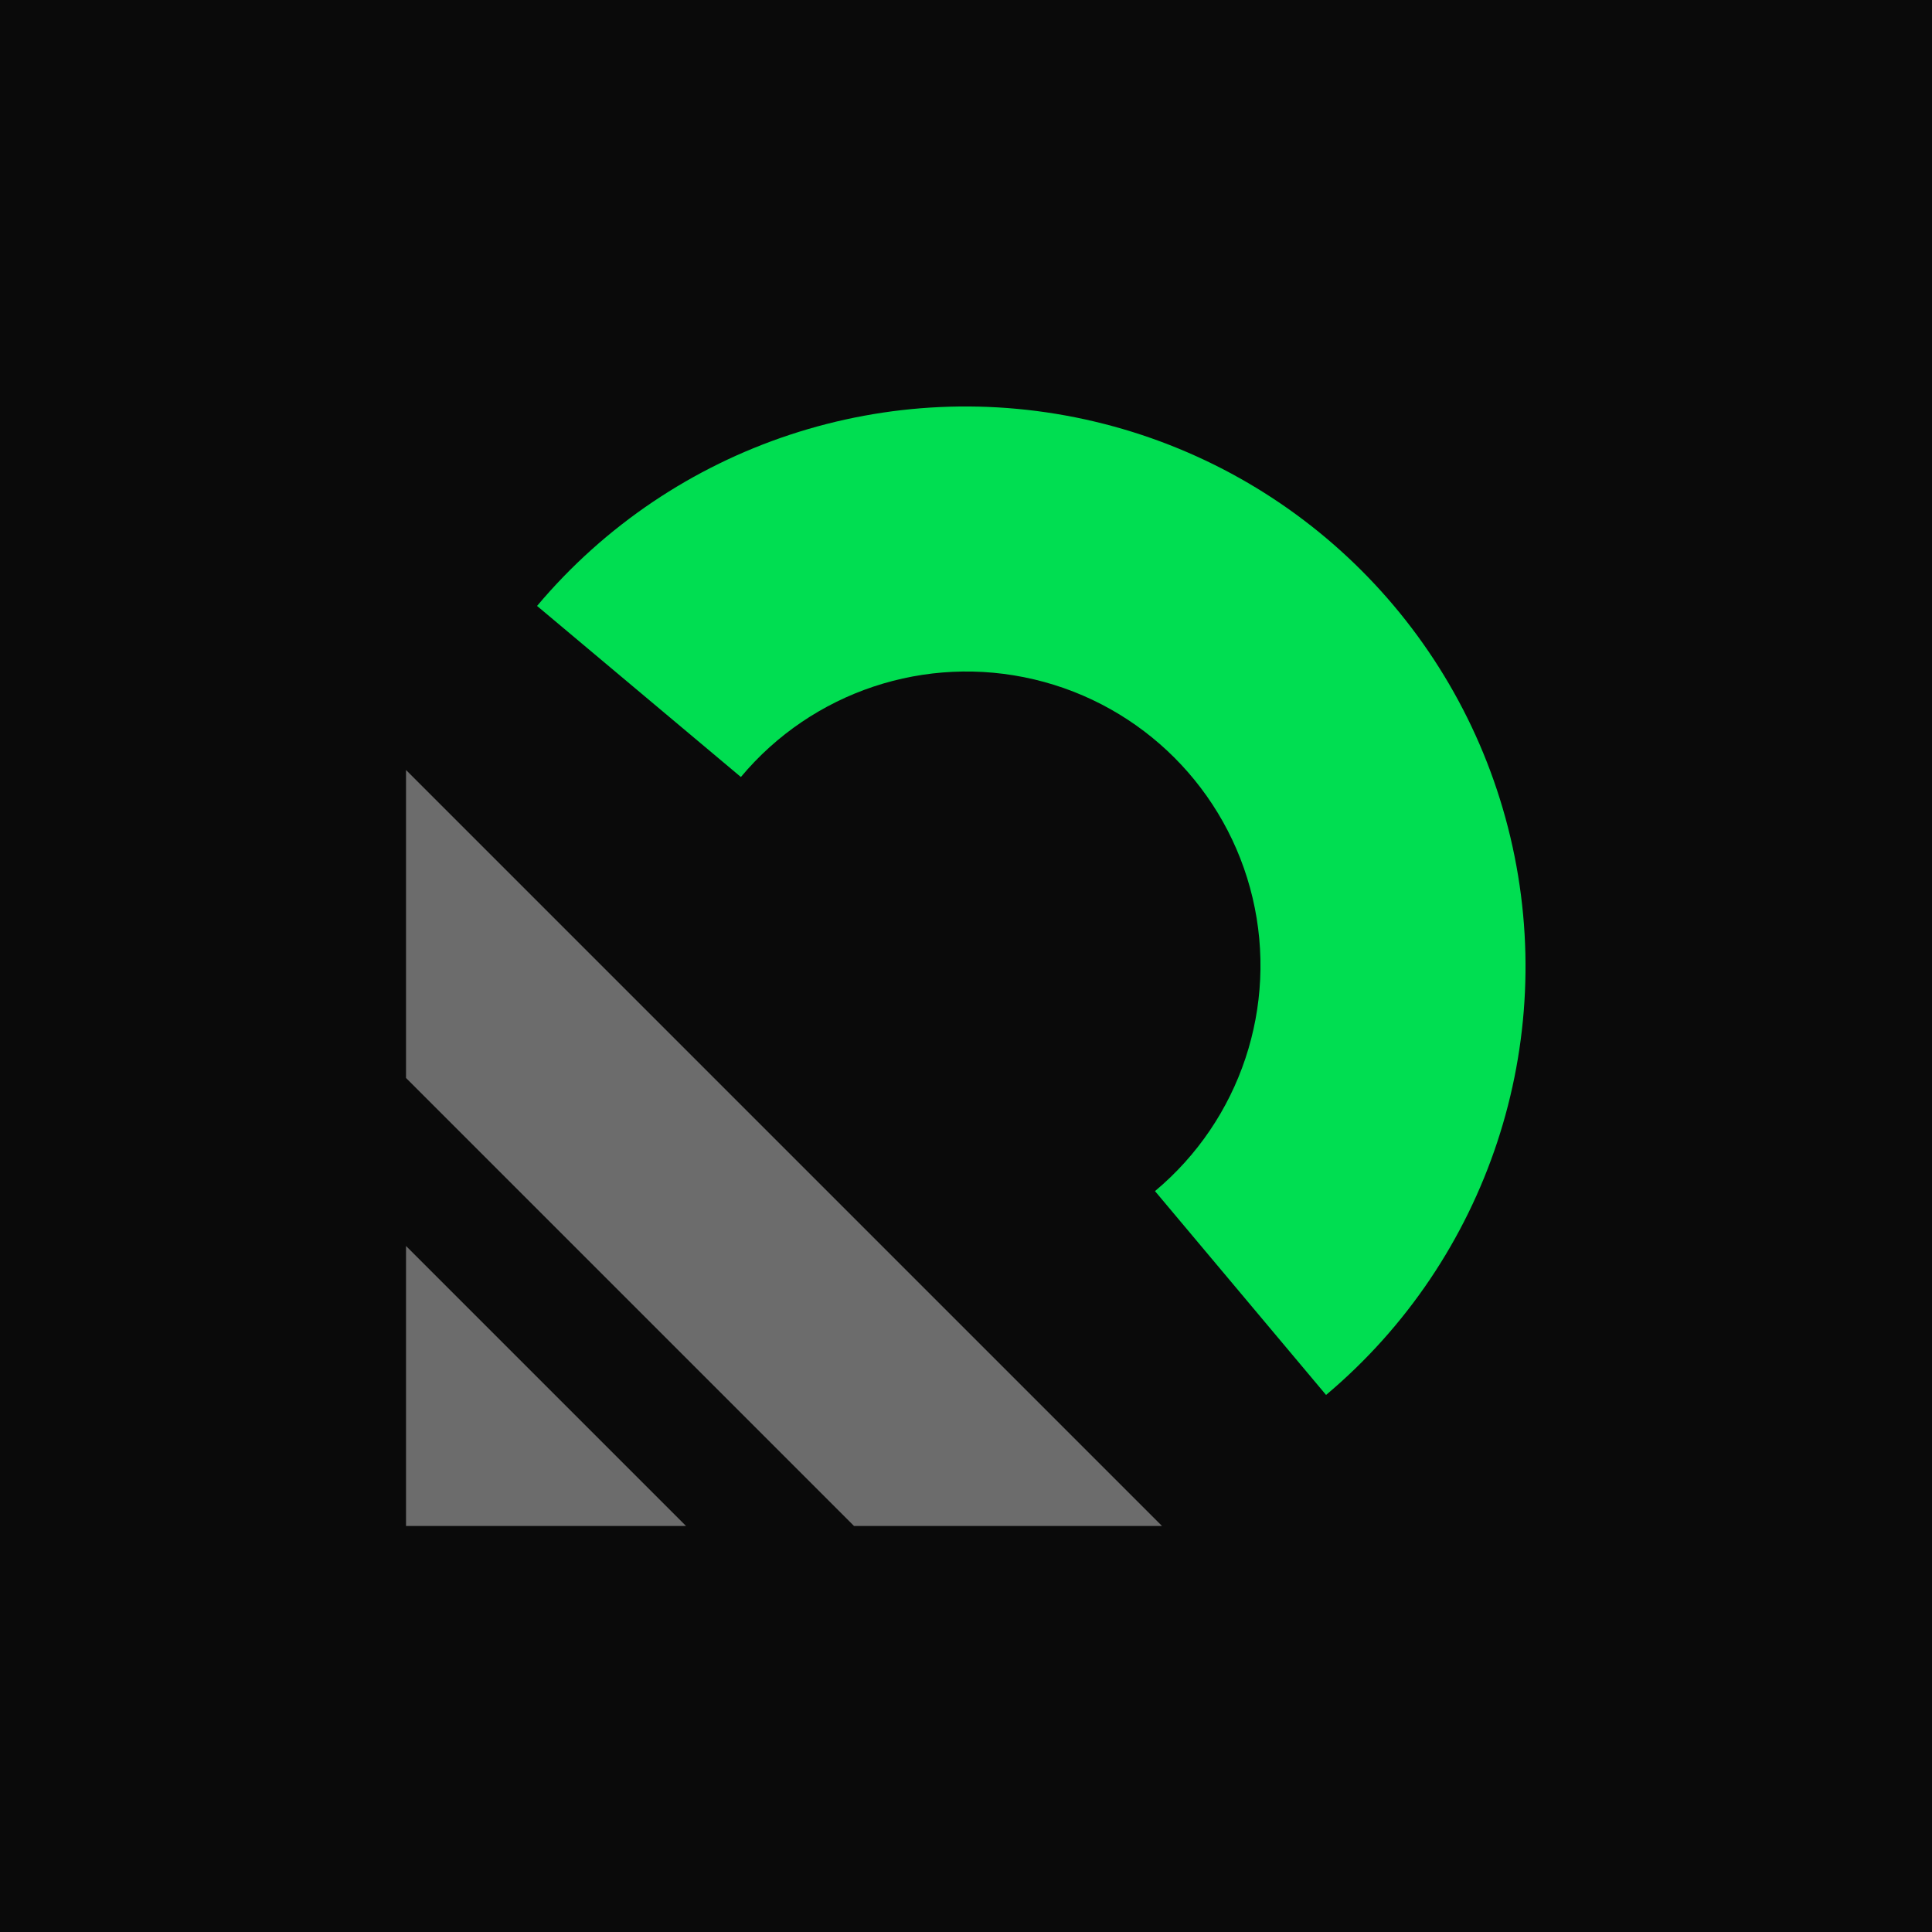
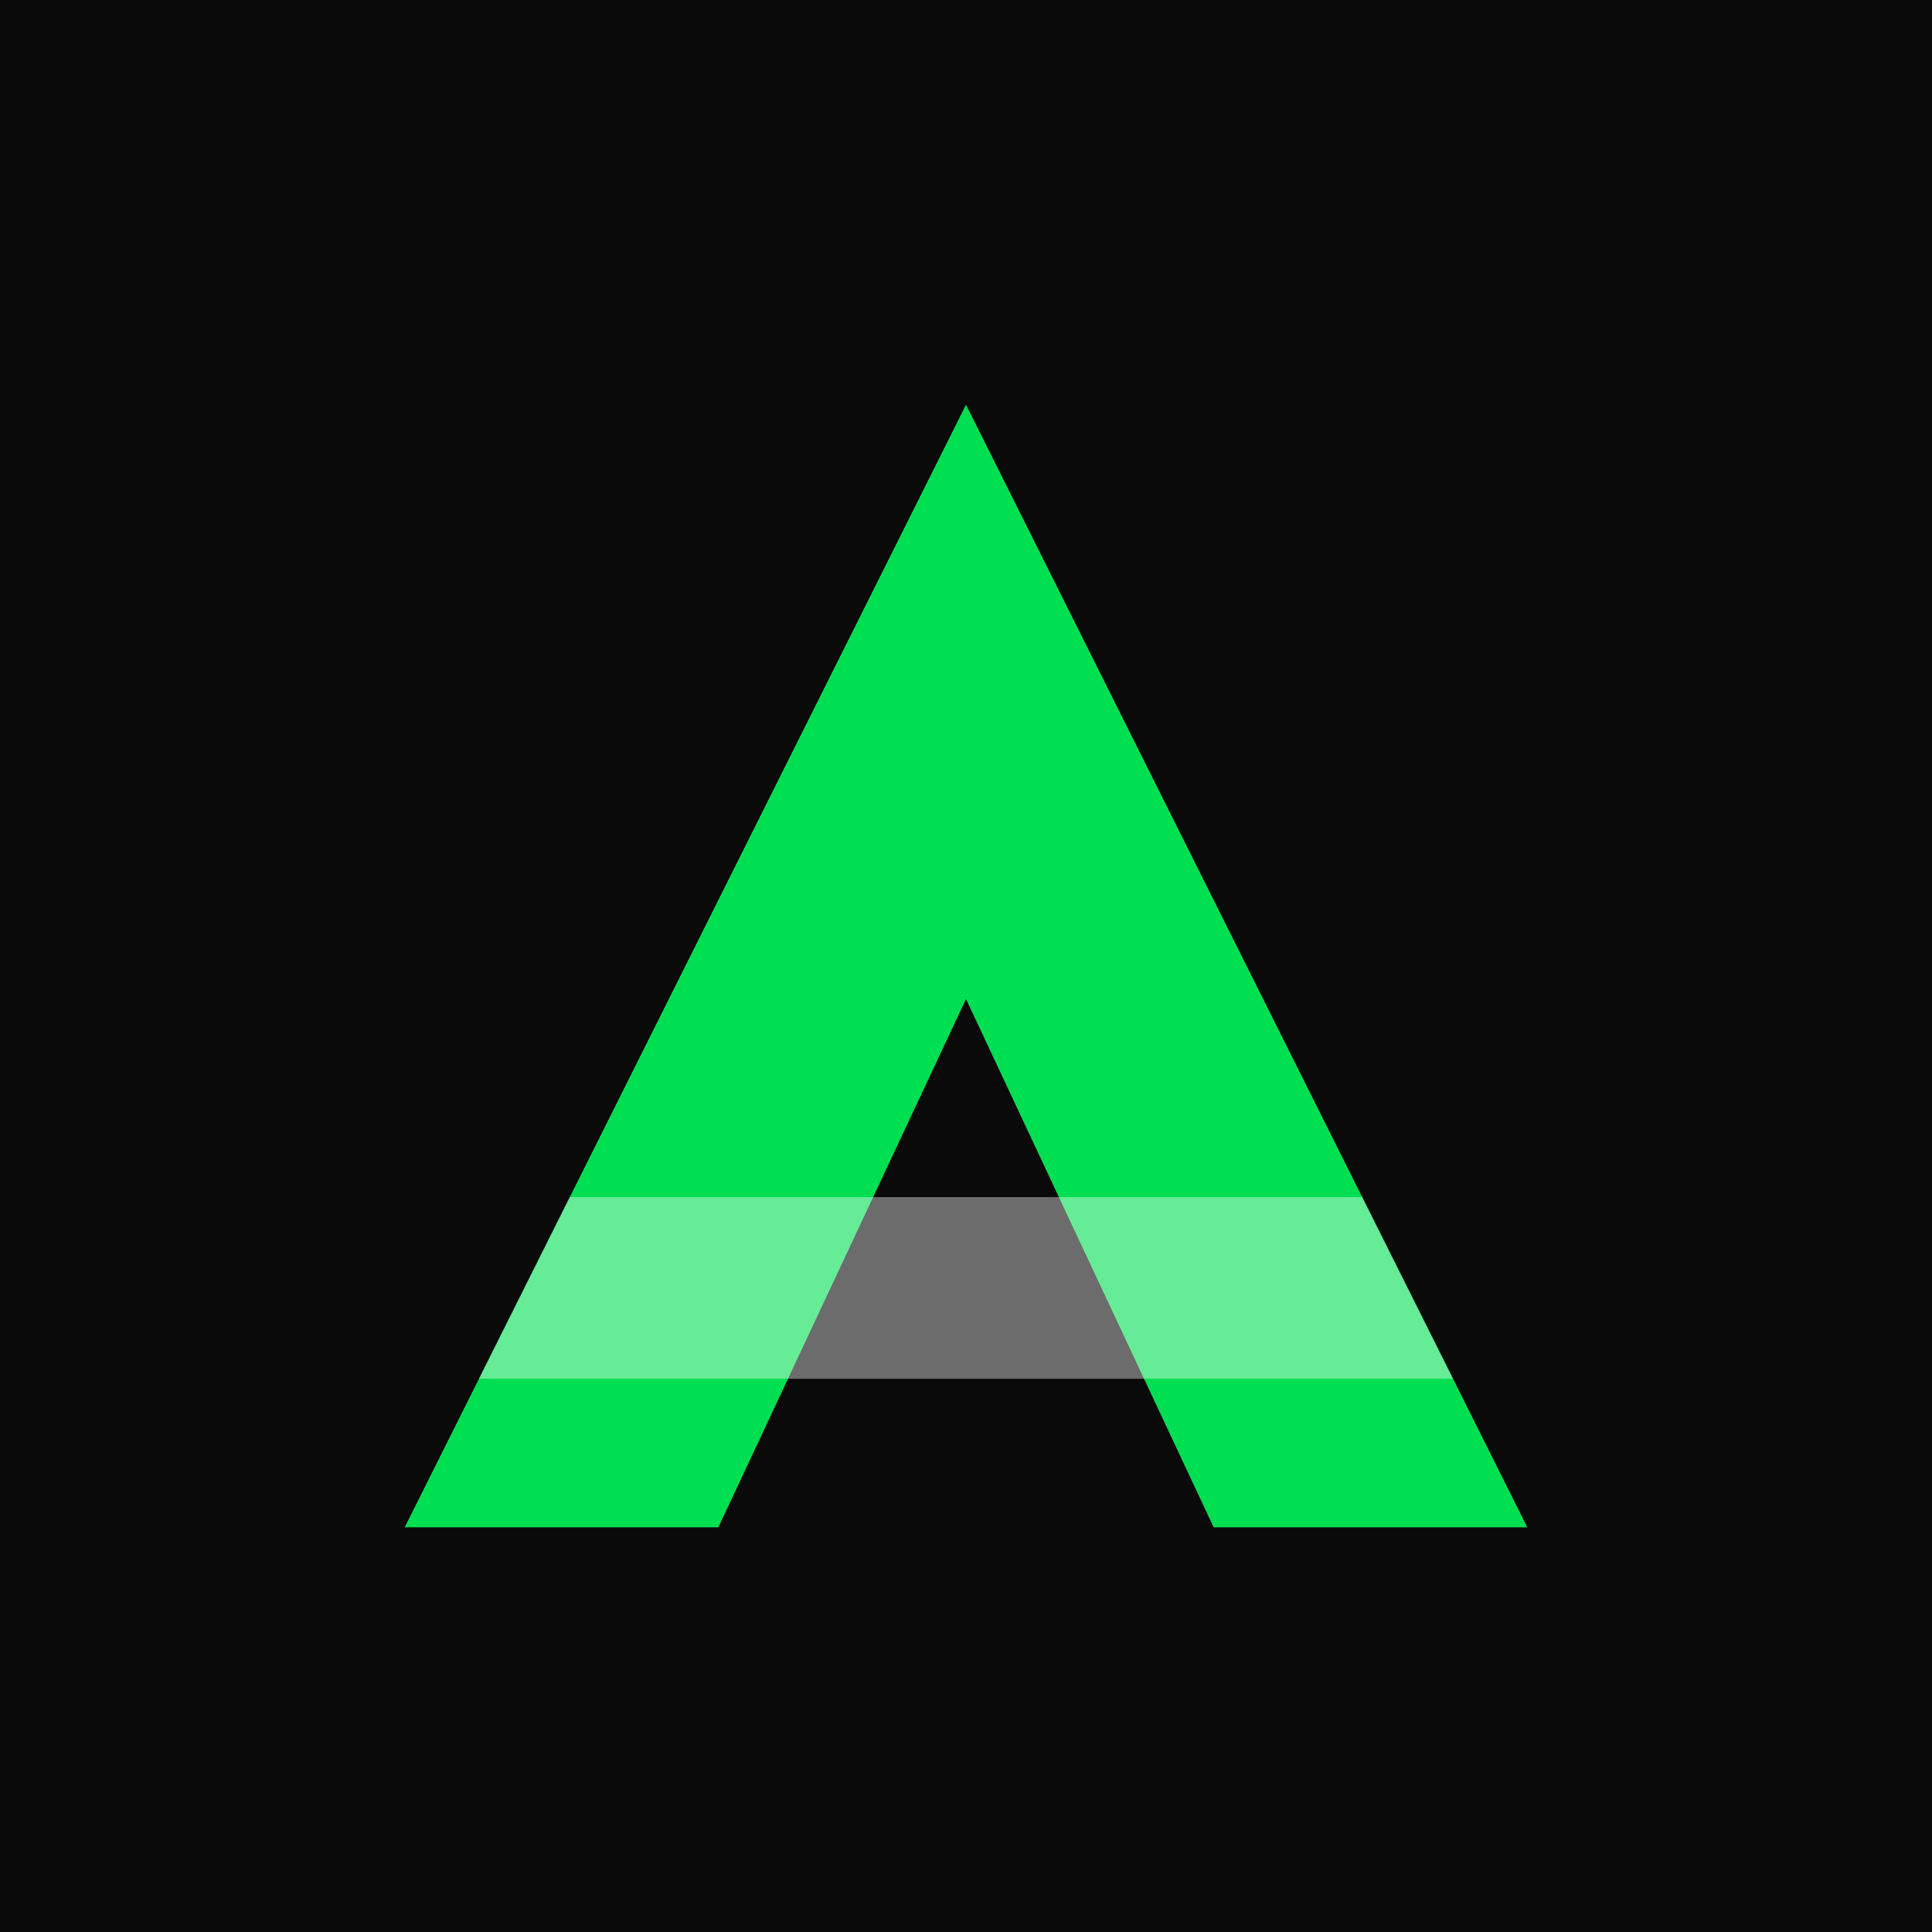
<svg xmlns="http://www.w3.org/2000/svg" width="512" height="512" viewBox="0 0 512 512" fill="none">
  <rect width="512" height="512" fill="#0A0A0A" />
-   <g transform="translate(107.6,107.6) scale(7.42)">
-     <path opacity="0.4" d="M0 13L27 40L16 40L0 24Z" fill="#FFFFFF" />
-     <path opacity="0.4" d="M0 30L10 40L0 40Z" fill="#FFFFFF" />
-     <path d="M4.68 7.14A20 20 0 1 1 32.86 35.32L26.75 28.04A10.5 10.5 0 1 0 11.96 13.25Z" fill="#00DE51" />
+   <g transform="translate(81,81) scale(8.75)">
+     <path d="M20 3L37 37L27.5 37L20 21L12.5 37L3 37Z" fill="#00DE51" />
+     <path opacity="0.4" d="M8 27L32 27L34.75 32.5L5.25 32.5Z" fill="#FFFFFF" />
  </g>
</svg>
